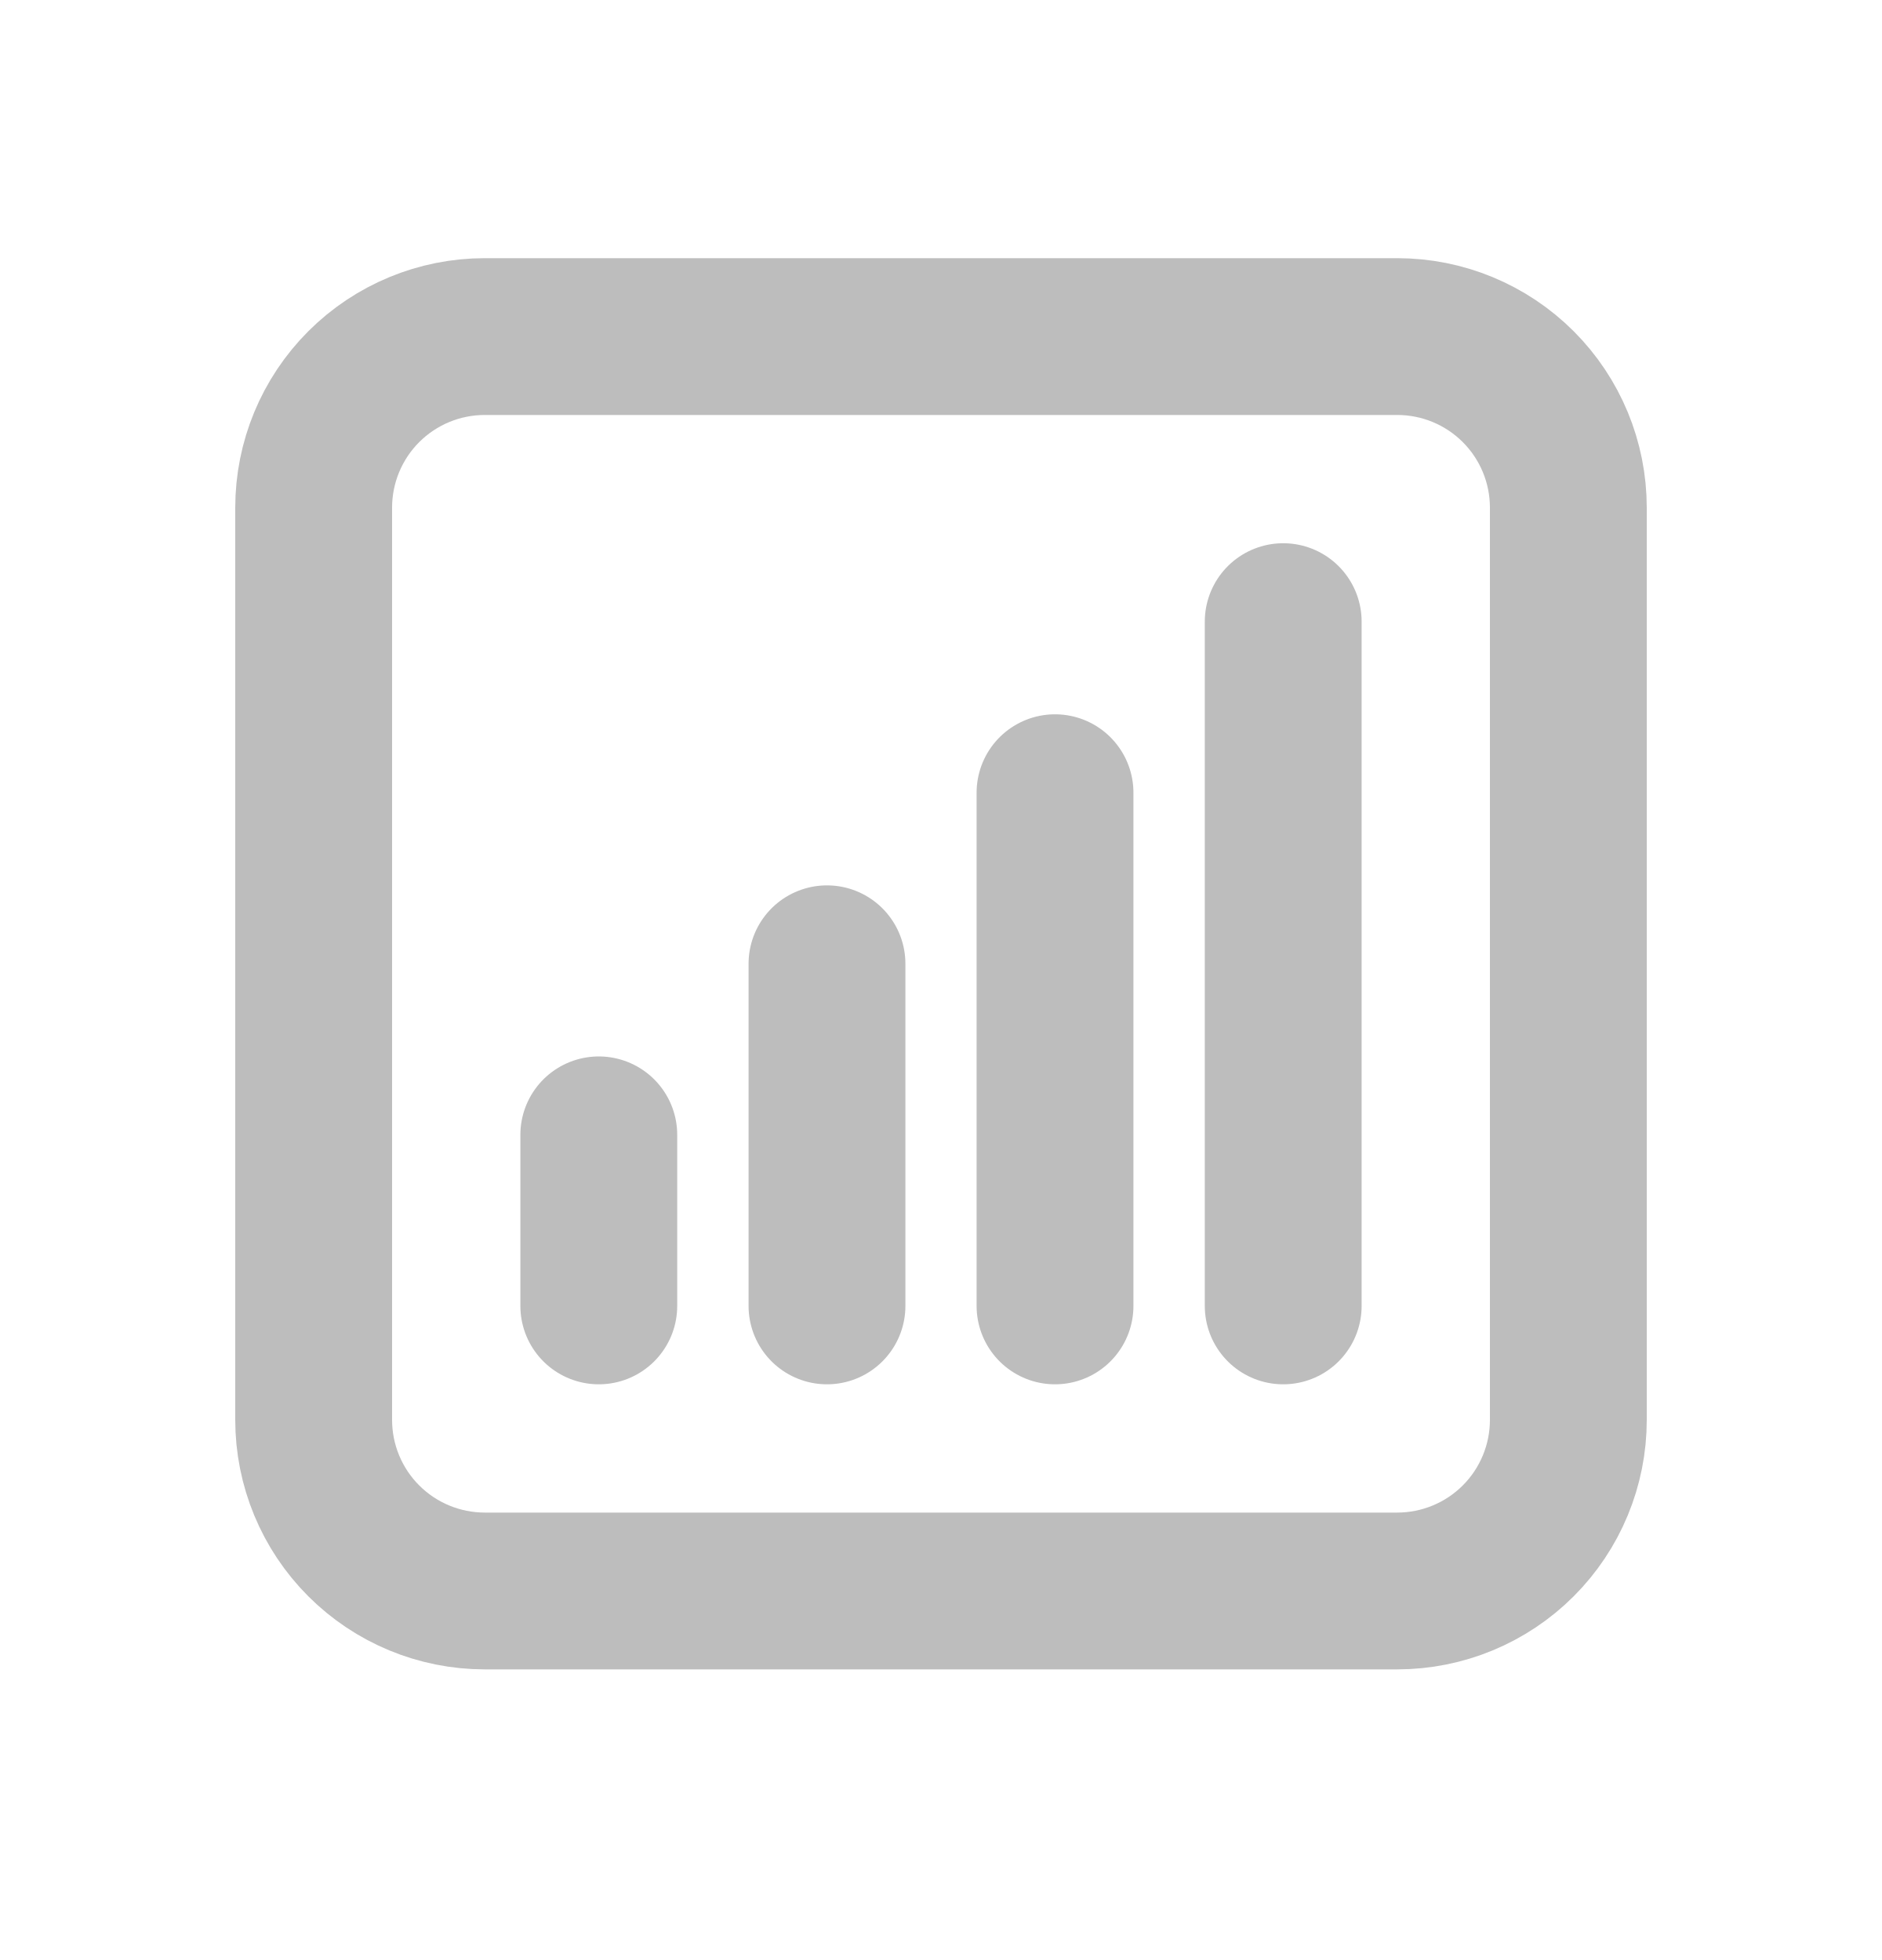
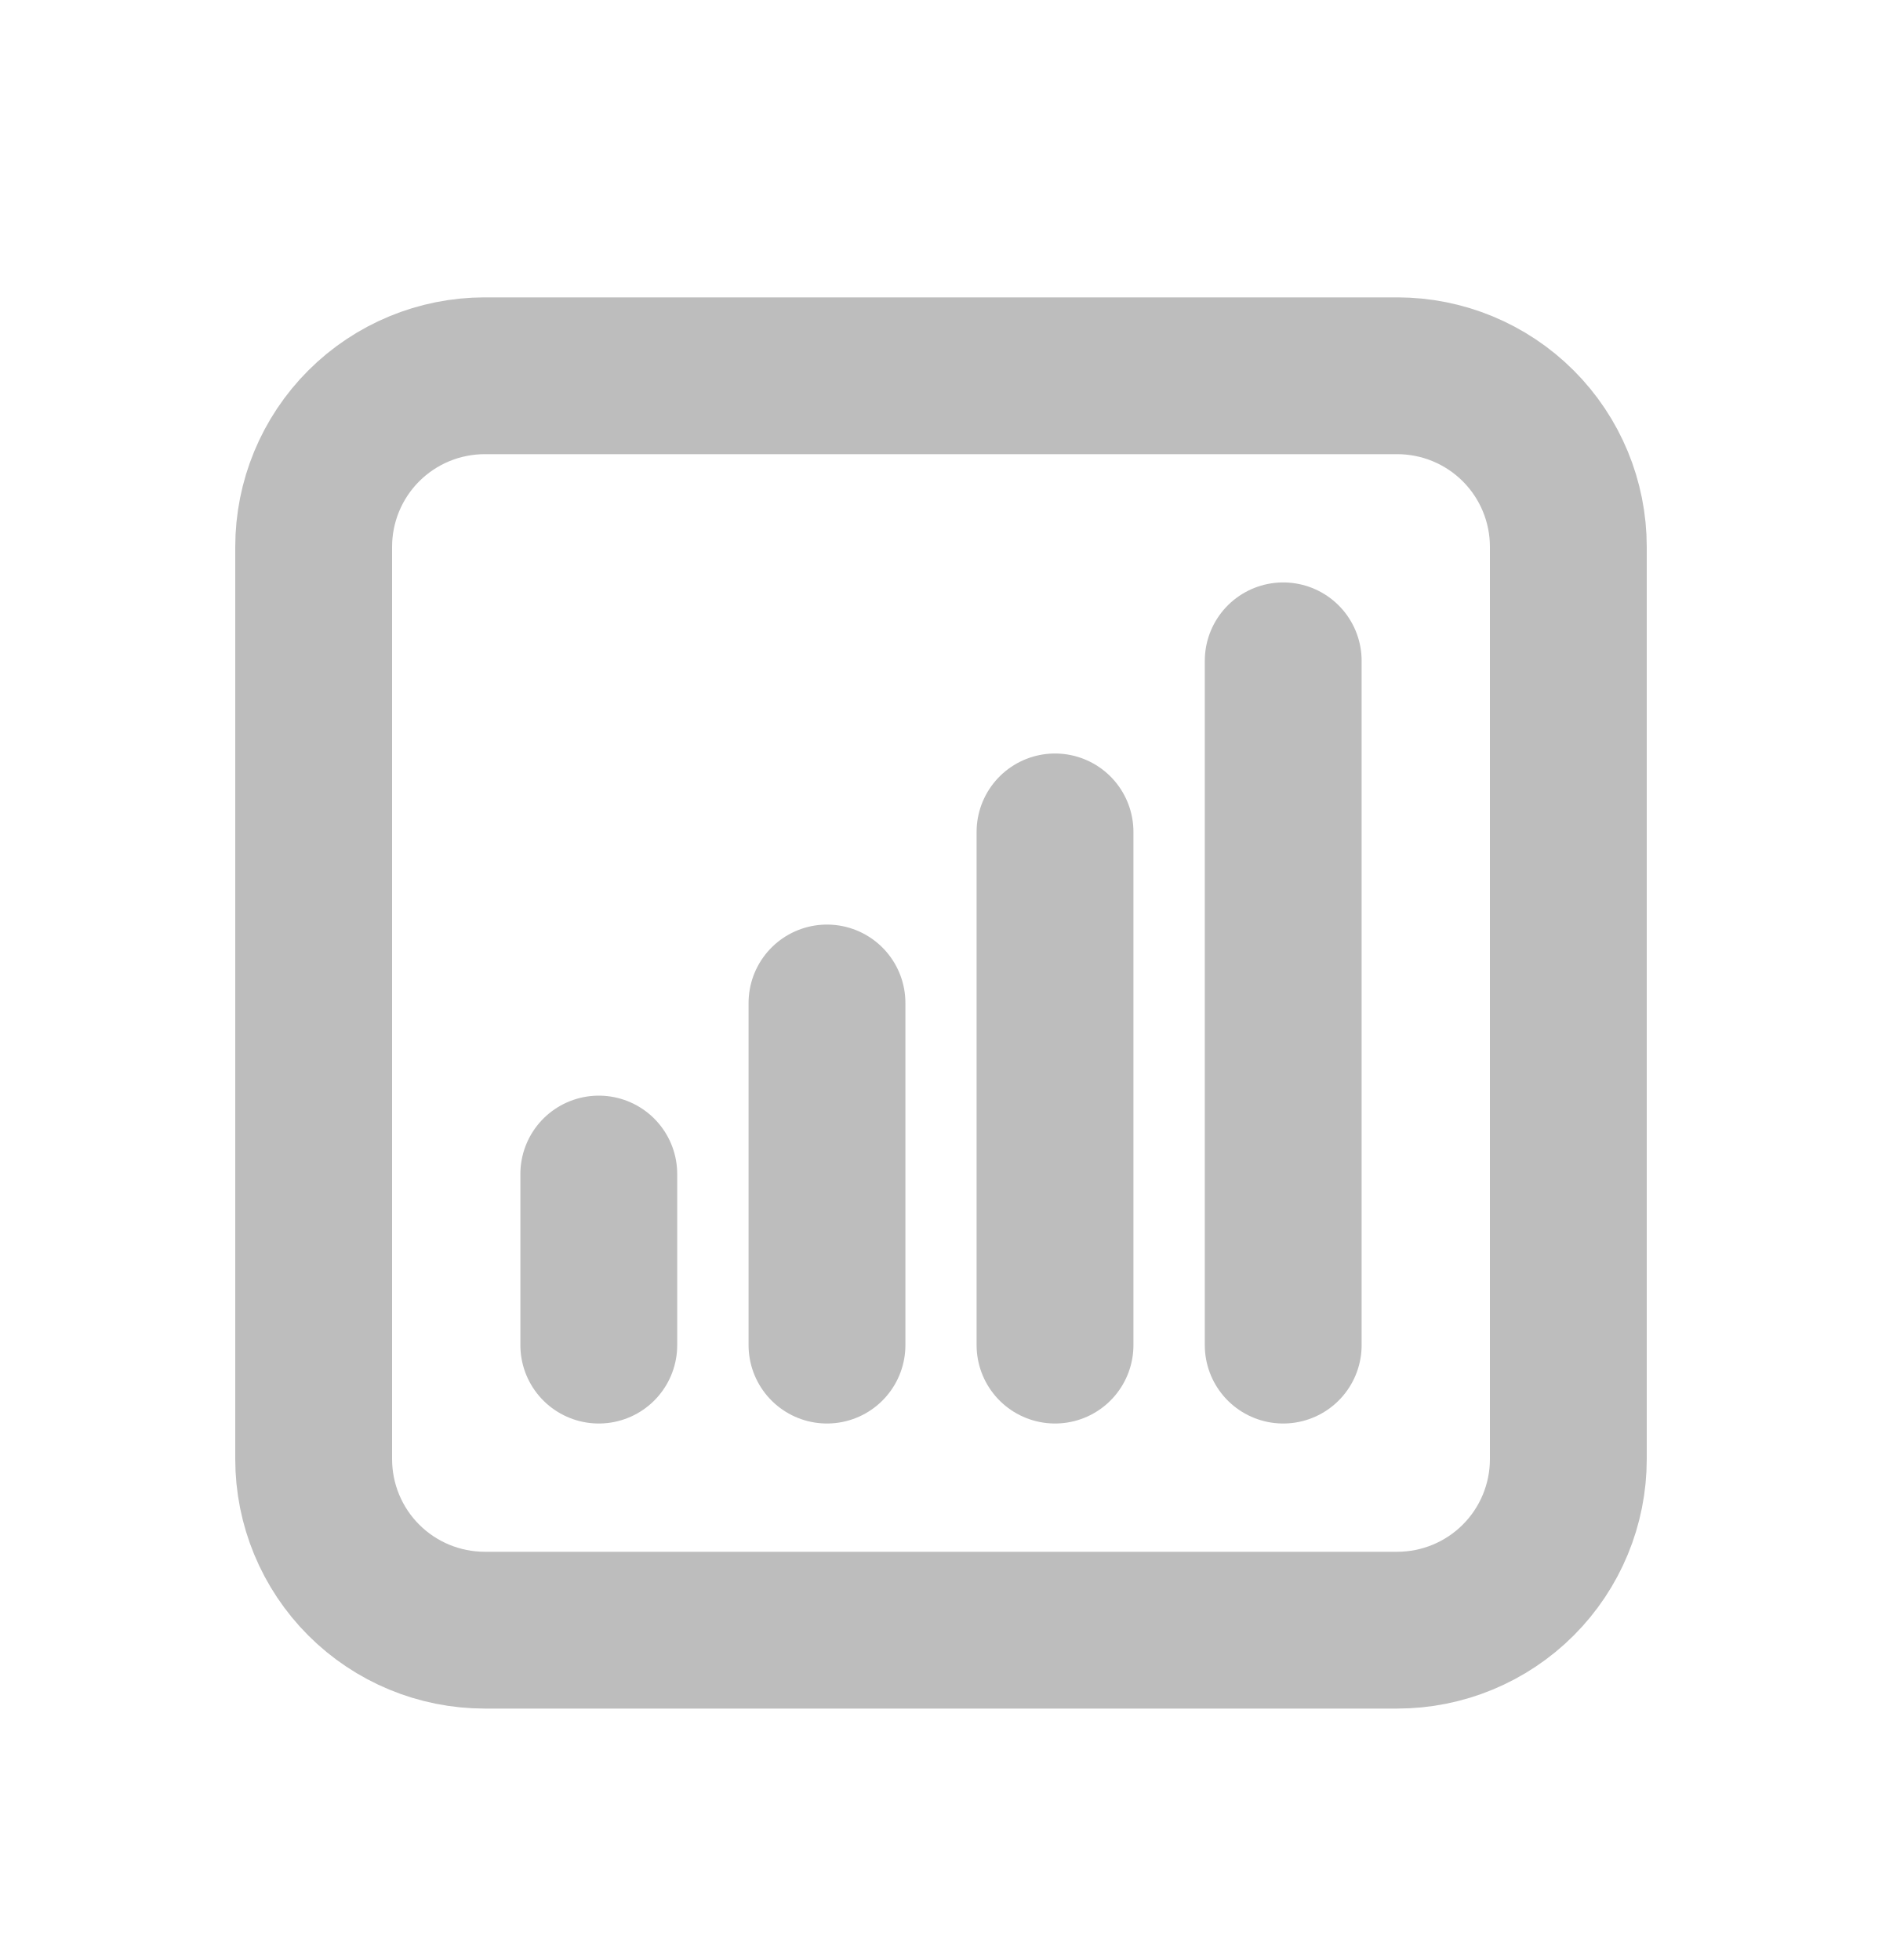
- <svg xmlns="http://www.w3.org/2000/svg" width="24" height="25" viewBox="0 0 24 25" fill="none">
+ <svg xmlns="http://www.w3.org/2000/svg" width="24" height="25" viewBox="0 0 24 24" fill="none">
  <path d="M7.636 14.475V16.657M10.546 12.293V16.657M13.454 10.111V16.657M16.364 7.929V16.657M6.182 20.293H17.818C18.397 20.293 18.952 20.063 19.361 19.654C19.77 19.245 20 18.69 20 18.111V6.475C20 5.896 19.77 5.341 19.361 4.932C18.952 4.523 18.397 4.293 17.818 4.293H6.182C5.603 4.293 5.048 4.523 4.639 4.932C4.23 5.341 4 5.896 4 6.475V18.111C4 18.69 4.23 19.245 4.639 19.654C5.048 20.063 5.603 20.293 6.182 20.293Z" stroke="#BDBDBD" stroke-width="2" stroke-linecap="round" stroke-linejoin="round" />
</svg>
